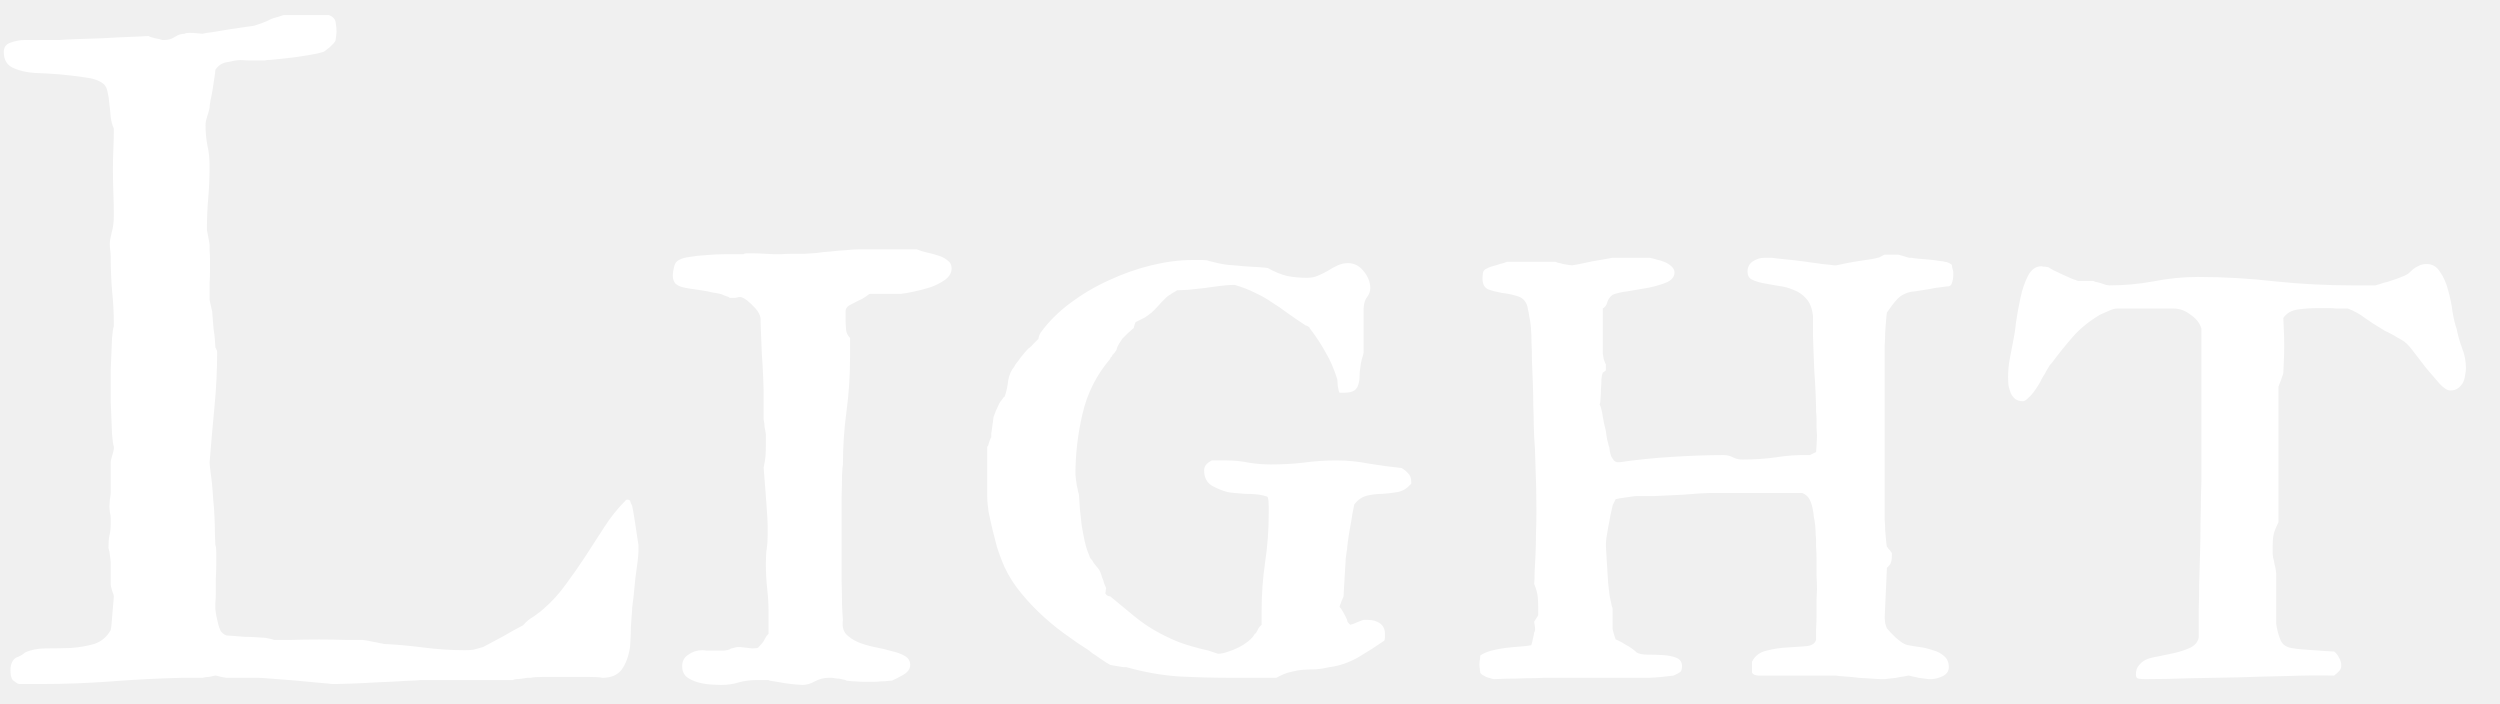
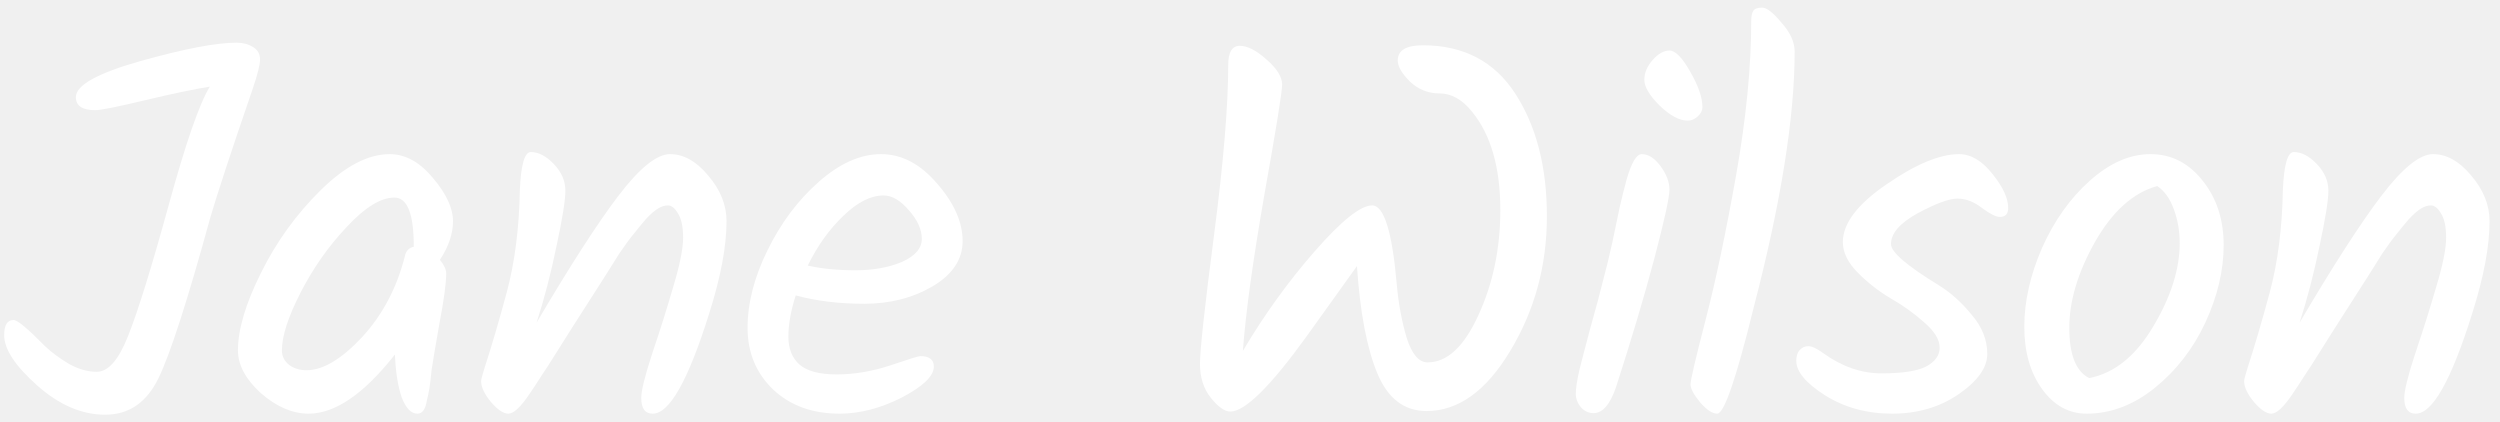
- <svg xmlns="http://www.w3.org/2000/svg" width="64" height="18" viewBox="0 0 64 18" fill="none">
-   <path d="M0.097 1.332C0.097 1.21 0.154 1.13 0.268 1.092C0.39 1.047 0.515 1.024 0.645 1.024H1.534C1.61 1.016 1.754 1.009 1.967 1.001C2.188 0.993 2.416 0.986 2.651 0.978C2.895 0.963 3.123 0.952 3.335 0.944C3.556 0.936 3.712 0.929 3.803 0.921C3.818 0.936 3.871 0.955 3.963 0.978C4.054 0.993 4.118 1.009 4.156 1.024H4.213C4.312 1.024 4.4 0.997 4.476 0.944C4.559 0.891 4.643 0.864 4.726 0.864C4.742 0.849 4.787 0.841 4.863 0.841C4.924 0.841 4.989 0.845 5.057 0.853C5.126 0.86 5.167 0.864 5.183 0.864C5.243 0.849 5.338 0.834 5.468 0.818C5.604 0.796 5.741 0.773 5.878 0.75C6.023 0.727 6.152 0.708 6.266 0.693C6.387 0.678 6.467 0.666 6.505 0.659C6.513 0.659 6.536 0.651 6.574 0.636C6.619 0.621 6.665 0.606 6.71 0.59C6.764 0.568 6.809 0.549 6.847 0.533C6.893 0.511 6.923 0.495 6.939 0.488C6.969 0.473 7.03 0.454 7.121 0.431C7.212 0.4 7.262 0.385 7.269 0.385H7.851H8.421C8.52 0.423 8.577 0.484 8.592 0.568C8.607 0.651 8.615 0.731 8.615 0.807C8.615 0.837 8.611 0.879 8.603 0.932C8.596 0.978 8.592 1.009 8.592 1.024C8.592 1.039 8.577 1.066 8.546 1.104C8.516 1.134 8.482 1.168 8.444 1.206C8.406 1.237 8.368 1.267 8.33 1.297C8.299 1.32 8.276 1.332 8.261 1.332C8.2 1.354 8.102 1.377 7.965 1.4C7.828 1.423 7.683 1.446 7.531 1.468C7.387 1.484 7.246 1.499 7.11 1.514C6.98 1.529 6.889 1.537 6.836 1.537C6.828 1.537 6.809 1.541 6.779 1.548C6.748 1.548 6.71 1.548 6.665 1.548C6.574 1.548 6.471 1.548 6.357 1.548C6.251 1.541 6.182 1.537 6.152 1.537C6.045 1.544 5.928 1.563 5.798 1.594C5.677 1.617 5.582 1.681 5.513 1.788C5.513 1.826 5.506 1.89 5.49 1.981C5.475 2.073 5.46 2.172 5.445 2.278C5.43 2.377 5.411 2.476 5.388 2.574C5.373 2.666 5.365 2.726 5.365 2.757C5.365 2.772 5.354 2.818 5.331 2.894C5.308 2.962 5.297 3 5.297 3.008C5.289 3.03 5.281 3.057 5.274 3.087C5.266 3.118 5.262 3.16 5.262 3.213C5.262 3.388 5.278 3.555 5.308 3.715C5.346 3.874 5.365 4.053 5.365 4.251C5.365 4.532 5.354 4.805 5.331 5.071C5.308 5.33 5.297 5.596 5.297 5.87C5.297 5.885 5.3 5.911 5.308 5.949C5.316 5.98 5.323 6.018 5.331 6.063C5.338 6.109 5.346 6.151 5.354 6.189C5.361 6.227 5.365 6.253 5.365 6.269C5.365 6.284 5.365 6.33 5.365 6.406C5.373 6.474 5.376 6.554 5.376 6.645C5.376 6.736 5.376 6.835 5.376 6.941C5.376 7.048 5.373 7.15 5.365 7.249C5.365 7.348 5.365 7.436 5.365 7.512C5.365 7.588 5.365 7.641 5.365 7.671C5.365 7.671 5.369 7.69 5.376 7.728C5.384 7.759 5.392 7.793 5.399 7.831C5.407 7.861 5.414 7.895 5.422 7.933C5.43 7.964 5.433 7.979 5.433 7.979C5.433 8.009 5.437 8.066 5.445 8.15C5.452 8.234 5.46 8.325 5.468 8.424C5.483 8.515 5.494 8.606 5.502 8.697C5.509 8.781 5.513 8.846 5.513 8.891L5.536 8.937C5.551 8.967 5.559 8.99 5.559 9.005C5.559 9.476 5.536 9.948 5.49 10.419C5.445 10.89 5.403 11.365 5.365 11.844C5.365 11.867 5.369 11.909 5.376 11.97C5.384 12.023 5.392 12.084 5.399 12.152C5.407 12.213 5.414 12.274 5.422 12.335C5.43 12.395 5.433 12.437 5.433 12.46C5.441 12.521 5.449 12.623 5.456 12.768C5.471 12.905 5.483 13.053 5.49 13.213C5.498 13.372 5.502 13.524 5.502 13.669C5.509 13.806 5.513 13.9 5.513 13.954C5.528 13.976 5.536 14.037 5.536 14.136C5.536 14.227 5.536 14.334 5.536 14.455C5.536 14.569 5.532 14.687 5.525 14.809C5.525 14.931 5.525 15.048 5.525 15.162C5.525 15.269 5.521 15.364 5.513 15.447C5.513 15.523 5.513 15.573 5.513 15.596C5.521 15.634 5.528 15.687 5.536 15.755C5.551 15.824 5.566 15.892 5.582 15.96C5.597 16.029 5.62 16.093 5.65 16.154C5.688 16.207 5.737 16.246 5.798 16.268C5.829 16.268 5.89 16.272 5.981 16.28C6.072 16.287 6.167 16.295 6.266 16.303C6.372 16.303 6.471 16.306 6.562 16.314C6.653 16.322 6.714 16.325 6.745 16.325C6.775 16.325 6.824 16.333 6.893 16.348C6.961 16.363 7.003 16.375 7.018 16.382C7.102 16.382 7.246 16.382 7.452 16.382C7.664 16.375 7.9 16.371 8.159 16.371C8.402 16.371 8.63 16.375 8.843 16.382C9.056 16.382 9.204 16.382 9.287 16.382C9.295 16.382 9.322 16.386 9.367 16.394C9.42 16.401 9.477 16.413 9.538 16.428C9.599 16.436 9.656 16.447 9.709 16.462C9.77 16.47 9.808 16.477 9.823 16.485C10.15 16.5 10.488 16.531 10.838 16.576C11.195 16.622 11.545 16.645 11.887 16.645C11.986 16.645 12.062 16.641 12.115 16.633C12.176 16.618 12.259 16.595 12.366 16.565C12.541 16.474 12.712 16.382 12.879 16.291C13.046 16.192 13.217 16.097 13.392 16.006C13.438 15.953 13.479 15.911 13.518 15.881C13.556 15.85 13.594 15.824 13.632 15.801C13.67 15.778 13.708 15.752 13.746 15.721C13.791 15.691 13.844 15.649 13.905 15.596C14.126 15.406 14.319 15.193 14.487 14.957C14.662 14.722 14.829 14.482 14.988 14.239C15.148 13.988 15.308 13.741 15.467 13.498C15.627 13.247 15.809 13.019 16.015 12.813C16.015 12.798 16.034 12.791 16.072 12.791H16.083C16.083 12.791 16.098 12.798 16.129 12.813L16.151 12.882C16.159 12.897 16.167 12.912 16.174 12.928C16.182 12.943 16.186 12.958 16.186 12.973C16.193 12.996 16.205 13.053 16.22 13.144C16.235 13.228 16.25 13.323 16.265 13.429C16.281 13.536 16.296 13.638 16.311 13.737C16.326 13.836 16.338 13.908 16.345 13.954V14.022V14.113C16.345 14.151 16.338 14.239 16.323 14.376C16.307 14.505 16.288 14.649 16.265 14.809C16.25 14.969 16.235 15.12 16.22 15.265C16.205 15.402 16.193 15.493 16.186 15.539C16.186 15.561 16.182 15.622 16.174 15.721C16.167 15.82 16.159 15.93 16.151 16.052C16.151 16.166 16.148 16.276 16.14 16.382C16.132 16.481 16.129 16.542 16.129 16.565C16.091 16.808 16.018 17.002 15.912 17.146C15.806 17.283 15.642 17.352 15.422 17.352C15.353 17.336 15.232 17.329 15.057 17.329C14.882 17.329 14.696 17.329 14.498 17.329C14.3 17.329 14.114 17.329 13.939 17.329C13.765 17.329 13.647 17.336 13.586 17.352C13.571 17.352 13.54 17.352 13.495 17.352C13.457 17.359 13.411 17.367 13.358 17.374C13.305 17.382 13.255 17.386 13.21 17.386C13.172 17.393 13.145 17.401 13.13 17.409H10.781C10.728 17.416 10.591 17.424 10.371 17.431C10.158 17.447 9.93 17.458 9.686 17.466C9.443 17.481 9.211 17.492 8.991 17.5C8.778 17.507 8.645 17.511 8.592 17.511H8.558H8.501C8.455 17.504 8.337 17.492 8.147 17.477C7.965 17.462 7.763 17.443 7.543 17.42C7.33 17.405 7.132 17.39 6.95 17.374C6.767 17.359 6.653 17.352 6.608 17.352H5.798C5.783 17.352 5.737 17.344 5.661 17.329C5.585 17.306 5.536 17.295 5.513 17.295C5.513 17.295 5.494 17.298 5.456 17.306C5.426 17.314 5.392 17.321 5.354 17.329C5.316 17.329 5.278 17.333 5.24 17.34C5.209 17.348 5.19 17.352 5.183 17.352H4.647C4.054 17.367 3.457 17.397 2.857 17.443C2.264 17.488 1.663 17.511 1.055 17.511H0.508C0.493 17.511 0.474 17.507 0.451 17.5C0.436 17.492 0.394 17.462 0.325 17.409C0.31 17.393 0.295 17.359 0.28 17.306C0.272 17.253 0.268 17.203 0.268 17.158C0.268 17.074 0.283 17.002 0.314 16.941C0.352 16.873 0.401 16.831 0.462 16.816C0.477 16.808 0.508 16.793 0.553 16.77C0.599 16.74 0.629 16.717 0.645 16.702C0.797 16.633 0.975 16.599 1.18 16.599C1.393 16.599 1.606 16.595 1.819 16.588C2.032 16.572 2.229 16.538 2.412 16.485C2.594 16.424 2.735 16.306 2.834 16.131C2.841 16.101 2.849 16.044 2.857 15.96C2.864 15.869 2.872 15.778 2.879 15.687C2.887 15.588 2.895 15.501 2.902 15.425C2.91 15.341 2.914 15.288 2.914 15.265C2.914 15.242 2.898 15.193 2.868 15.117C2.845 15.033 2.834 14.984 2.834 14.969V14.376L2.8 14.113C2.792 14.098 2.788 14.083 2.788 14.068C2.781 14.053 2.777 14.037 2.777 14.022C2.777 13.9 2.784 13.798 2.8 13.714C2.822 13.631 2.834 13.536 2.834 13.429V13.247C2.834 13.216 2.826 13.167 2.811 13.099C2.803 13.03 2.8 12.988 2.8 12.973C2.8 12.95 2.803 12.893 2.811 12.802C2.826 12.711 2.834 12.65 2.834 12.62V11.844C2.834 11.806 2.849 11.738 2.879 11.639C2.91 11.54 2.921 11.472 2.914 11.434C2.898 11.396 2.883 11.289 2.868 11.115C2.86 10.94 2.849 10.659 2.834 10.271V9.484C2.849 9.096 2.86 8.819 2.868 8.652C2.883 8.485 2.898 8.386 2.914 8.355V8.298C2.914 8.009 2.898 7.721 2.868 7.432C2.845 7.143 2.834 6.854 2.834 6.565C2.834 6.512 2.83 6.459 2.822 6.406C2.815 6.352 2.811 6.299 2.811 6.246C2.811 6.177 2.826 6.082 2.857 5.961C2.895 5.832 2.914 5.683 2.914 5.516C2.914 5.326 2.91 5.132 2.902 4.935C2.895 4.729 2.891 4.528 2.891 4.33C2.891 4.155 2.895 3.984 2.902 3.817C2.91 3.642 2.914 3.468 2.914 3.293C2.876 3.209 2.849 3.11 2.834 2.996C2.826 2.882 2.815 2.772 2.8 2.666C2.792 2.552 2.777 2.449 2.754 2.358C2.739 2.259 2.701 2.187 2.64 2.141C2.534 2.058 2.378 2.004 2.172 1.981C1.975 1.951 1.754 1.924 1.511 1.902C1.306 1.886 1.097 1.875 0.884 1.867C0.679 1.852 0.508 1.814 0.371 1.753C0.188 1.685 0.097 1.544 0.097 1.332ZM17.463 17.055C17.463 16.926 17.516 16.827 17.622 16.759C17.729 16.683 17.847 16.645 17.976 16.645C18.006 16.645 18.044 16.648 18.09 16.656C18.135 16.656 18.17 16.656 18.192 16.656H18.432C18.439 16.656 18.474 16.656 18.535 16.656C18.603 16.648 18.652 16.637 18.683 16.622C18.698 16.607 18.728 16.595 18.774 16.588C18.827 16.572 18.861 16.565 18.877 16.565H18.922H18.956L19.253 16.599C19.344 16.599 19.397 16.591 19.412 16.576C19.428 16.561 19.462 16.523 19.515 16.462C19.546 16.424 19.568 16.386 19.584 16.348C19.606 16.303 19.637 16.261 19.675 16.223V15.698C19.675 15.478 19.663 15.269 19.64 15.071C19.618 14.866 19.606 14.653 19.606 14.433C19.606 14.258 19.614 14.129 19.629 14.045C19.644 13.954 19.652 13.84 19.652 13.703V13.623C19.652 13.593 19.652 13.543 19.652 13.475C19.652 13.406 19.648 13.311 19.64 13.19C19.633 13.061 19.622 12.897 19.606 12.7C19.591 12.502 19.572 12.259 19.549 11.97C19.572 11.863 19.587 11.772 19.595 11.696C19.602 11.613 19.606 11.518 19.606 11.411V11.115C19.606 11.107 19.602 11.084 19.595 11.046C19.587 11.008 19.58 10.966 19.572 10.921C19.572 10.875 19.568 10.837 19.561 10.807C19.553 10.769 19.549 10.746 19.549 10.738V10.009C19.549 9.955 19.546 9.841 19.538 9.667C19.53 9.484 19.519 9.29 19.504 9.085C19.496 8.88 19.488 8.69 19.481 8.515C19.473 8.332 19.47 8.207 19.47 8.139C19.454 8.055 19.409 7.971 19.333 7.888C19.257 7.804 19.184 7.736 19.116 7.683C19.04 7.629 18.983 7.603 18.945 7.603C18.922 7.603 18.899 7.607 18.877 7.614C18.854 7.622 18.823 7.626 18.785 7.626H18.683C18.668 7.61 18.626 7.591 18.557 7.569C18.489 7.538 18.447 7.523 18.432 7.523C18.409 7.515 18.348 7.504 18.249 7.489C18.158 7.466 18.059 7.447 17.953 7.432C17.847 7.417 17.744 7.401 17.645 7.386C17.554 7.371 17.497 7.359 17.474 7.352C17.406 7.337 17.345 7.306 17.292 7.261C17.246 7.207 17.223 7.139 17.223 7.055C17.223 6.995 17.235 6.919 17.257 6.827C17.28 6.736 17.322 6.679 17.383 6.656C17.444 6.618 17.535 6.592 17.657 6.577C17.786 6.554 17.926 6.539 18.078 6.531C18.23 6.516 18.39 6.508 18.557 6.508C18.724 6.508 18.884 6.508 19.036 6.508C19.051 6.493 19.078 6.485 19.116 6.485C19.162 6.485 19.207 6.485 19.253 6.485C19.359 6.485 19.473 6.489 19.595 6.497C19.716 6.504 19.793 6.508 19.823 6.508C19.846 6.508 19.903 6.508 19.994 6.508C20.085 6.501 20.184 6.497 20.29 6.497C20.404 6.497 20.511 6.497 20.61 6.497C20.709 6.489 20.769 6.485 20.792 6.485C20.8 6.485 20.845 6.482 20.929 6.474C21.02 6.459 21.127 6.447 21.248 6.44C21.37 6.425 21.499 6.413 21.636 6.406C21.773 6.39 21.894 6.383 22.001 6.383H23.472C23.54 6.413 23.624 6.44 23.723 6.463C23.829 6.485 23.928 6.512 24.019 6.542C24.118 6.573 24.198 6.615 24.258 6.668C24.327 6.713 24.361 6.782 24.361 6.873C24.361 6.979 24.308 7.074 24.201 7.158C24.095 7.234 23.97 7.299 23.825 7.352C23.681 7.397 23.536 7.436 23.392 7.466C23.247 7.496 23.137 7.515 23.061 7.523H22.274C22.259 7.523 22.217 7.55 22.149 7.603C22.081 7.648 22.031 7.675 22.001 7.683C21.894 7.736 21.807 7.781 21.738 7.819C21.678 7.857 21.647 7.907 21.647 7.968V8.184C21.647 8.26 21.651 8.344 21.659 8.435C21.666 8.519 21.701 8.591 21.761 8.652V9.165C21.761 9.621 21.731 10.077 21.67 10.533C21.609 10.982 21.579 11.434 21.579 11.89C21.571 11.913 21.564 12.004 21.556 12.164C21.556 12.323 21.552 12.509 21.545 12.722C21.545 12.928 21.545 13.14 21.545 13.361C21.545 13.581 21.545 13.76 21.545 13.897C21.545 13.965 21.545 14.094 21.545 14.284C21.545 14.467 21.545 14.665 21.545 14.877C21.552 15.09 21.556 15.292 21.556 15.482C21.564 15.664 21.571 15.793 21.579 15.869C21.556 16.021 21.583 16.143 21.659 16.234C21.742 16.318 21.845 16.386 21.966 16.439C22.096 16.493 22.236 16.534 22.388 16.565C22.548 16.595 22.692 16.629 22.822 16.667C22.959 16.698 23.073 16.74 23.164 16.793C23.255 16.846 23.301 16.922 23.301 17.021C23.301 17.12 23.244 17.203 23.13 17.272C23.023 17.333 22.936 17.378 22.867 17.409C22.845 17.424 22.803 17.431 22.742 17.431C22.681 17.439 22.616 17.443 22.548 17.443C22.487 17.45 22.43 17.454 22.377 17.454C22.324 17.454 22.29 17.454 22.274 17.454C22.229 17.454 22.172 17.454 22.103 17.454C22.035 17.454 21.966 17.45 21.898 17.443C21.837 17.443 21.78 17.439 21.727 17.431C21.681 17.431 21.655 17.424 21.647 17.409C21.64 17.409 21.621 17.405 21.59 17.397C21.56 17.39 21.526 17.382 21.488 17.374C21.45 17.374 21.412 17.371 21.374 17.363C21.336 17.355 21.313 17.352 21.305 17.352H21.203C21.089 17.352 20.974 17.382 20.86 17.443C20.754 17.504 20.648 17.534 20.541 17.534C20.518 17.534 20.461 17.53 20.37 17.523C20.279 17.515 20.184 17.504 20.085 17.488C19.994 17.473 19.907 17.458 19.823 17.443C19.739 17.435 19.69 17.424 19.675 17.409H19.378C19.219 17.409 19.067 17.428 18.922 17.466C18.785 17.511 18.633 17.534 18.466 17.534C18.398 17.534 18.306 17.53 18.192 17.523C18.078 17.515 17.968 17.496 17.862 17.466C17.755 17.435 17.66 17.39 17.577 17.329C17.501 17.26 17.463 17.169 17.463 17.055ZM25.273 11.434C25.288 11.434 25.303 11.4 25.319 11.331C25.342 11.255 25.361 11.21 25.376 11.194C25.376 11.179 25.376 11.149 25.376 11.103C25.383 11.05 25.391 10.997 25.399 10.944C25.406 10.883 25.414 10.829 25.421 10.784C25.429 10.731 25.433 10.697 25.433 10.681C25.44 10.659 25.452 10.628 25.467 10.59C25.482 10.544 25.501 10.499 25.524 10.453C25.547 10.408 25.566 10.366 25.581 10.328C25.604 10.29 25.623 10.263 25.638 10.248C25.646 10.233 25.657 10.218 25.672 10.202C25.687 10.172 25.703 10.157 25.718 10.157C25.763 10.028 25.794 9.891 25.809 9.746C25.832 9.602 25.885 9.48 25.969 9.381C25.976 9.359 25.995 9.328 26.026 9.29C26.064 9.245 26.098 9.199 26.128 9.153C26.166 9.108 26.201 9.066 26.231 9.028C26.269 8.982 26.299 8.948 26.322 8.925C26.33 8.925 26.345 8.914 26.368 8.891C26.398 8.868 26.425 8.842 26.448 8.811C26.478 8.781 26.505 8.754 26.527 8.732C26.558 8.701 26.577 8.682 26.584 8.675C26.584 8.659 26.592 8.629 26.607 8.583C26.615 8.561 26.626 8.538 26.641 8.515C26.839 8.241 27.09 7.99 27.394 7.762C27.698 7.534 28.025 7.34 28.375 7.181C28.732 7.014 29.097 6.884 29.469 6.793C29.842 6.702 30.195 6.656 30.529 6.656C30.59 6.656 30.67 6.656 30.769 6.656C30.868 6.656 30.925 6.664 30.94 6.679L31.179 6.736C31.233 6.751 31.32 6.767 31.442 6.782C31.571 6.789 31.704 6.801 31.841 6.816C31.978 6.824 32.103 6.831 32.217 6.839C32.339 6.846 32.419 6.854 32.456 6.862C32.631 6.96 32.798 7.029 32.958 7.067C33.118 7.097 33.285 7.112 33.46 7.112C33.566 7.112 33.661 7.093 33.745 7.055C33.836 7.017 33.92 6.976 33.996 6.93C34.079 6.877 34.163 6.831 34.247 6.793C34.33 6.755 34.418 6.736 34.509 6.736C34.669 6.736 34.801 6.805 34.908 6.941C35.022 7.078 35.079 7.223 35.079 7.375C35.079 7.458 35.052 7.534 34.999 7.603C34.946 7.664 34.916 7.762 34.908 7.899V9.028C34.908 9.043 34.893 9.1 34.862 9.199C34.84 9.29 34.828 9.351 34.828 9.381C34.813 9.465 34.805 9.549 34.805 9.632C34.805 9.708 34.794 9.781 34.771 9.849C34.756 9.91 34.722 9.959 34.669 9.997C34.615 10.035 34.528 10.054 34.406 10.054H34.292C34.277 10.031 34.262 9.974 34.247 9.883C34.239 9.792 34.235 9.735 34.235 9.712C34.152 9.446 34.053 9.218 33.939 9.028C33.832 8.83 33.696 8.621 33.528 8.401C33.528 8.386 33.513 8.37 33.483 8.355C33.46 8.34 33.441 8.332 33.426 8.332C33.251 8.218 33.095 8.112 32.958 8.013C32.829 7.914 32.696 7.823 32.559 7.74C32.43 7.648 32.289 7.569 32.137 7.5C31.993 7.424 31.818 7.356 31.613 7.295H31.567H31.533C31.48 7.295 31.385 7.302 31.248 7.318C31.119 7.333 30.978 7.352 30.826 7.375C30.682 7.39 30.541 7.405 30.404 7.42C30.275 7.428 30.184 7.432 30.13 7.432C30.115 7.447 30.085 7.466 30.039 7.489C29.994 7.512 29.967 7.531 29.959 7.546C29.944 7.546 29.914 7.565 29.868 7.603C29.83 7.641 29.785 7.686 29.731 7.74C29.686 7.793 29.64 7.842 29.595 7.888C29.556 7.933 29.53 7.96 29.515 7.968C29.507 7.983 29.48 8.006 29.435 8.036C29.397 8.066 29.355 8.097 29.309 8.127C29.264 8.15 29.218 8.173 29.173 8.196C29.127 8.218 29.097 8.234 29.081 8.241C29.074 8.241 29.062 8.264 29.047 8.31C29.032 8.355 29.024 8.386 29.024 8.401C29.017 8.401 28.998 8.416 28.967 8.447C28.945 8.469 28.914 8.496 28.876 8.526C28.846 8.557 28.815 8.587 28.785 8.618C28.755 8.648 28.736 8.667 28.728 8.675C28.72 8.69 28.694 8.732 28.648 8.8C28.61 8.868 28.591 8.91 28.591 8.925C28.591 8.948 28.572 8.982 28.534 9.028C28.504 9.066 28.485 9.085 28.477 9.085C28.477 9.108 28.466 9.127 28.443 9.142C28.428 9.157 28.42 9.172 28.42 9.188C28.07 9.598 27.835 10.066 27.713 10.59C27.592 11.107 27.531 11.624 27.531 12.141C27.531 12.164 27.535 12.202 27.542 12.255C27.55 12.308 27.557 12.365 27.565 12.426C27.58 12.479 27.592 12.532 27.599 12.585C27.614 12.631 27.622 12.662 27.622 12.677C27.63 12.775 27.637 12.893 27.645 13.03C27.66 13.159 27.675 13.296 27.69 13.441C27.713 13.585 27.74 13.726 27.77 13.863C27.801 13.999 27.839 14.117 27.884 14.216C27.884 14.231 27.896 14.258 27.918 14.296C27.949 14.326 27.975 14.364 27.998 14.41C28.029 14.448 28.055 14.482 28.078 14.512C28.108 14.543 28.124 14.562 28.124 14.569C28.139 14.585 28.154 14.611 28.169 14.649C28.184 14.687 28.2 14.733 28.215 14.786C28.238 14.832 28.253 14.877 28.261 14.923C28.276 14.961 28.287 14.988 28.295 15.003C28.31 15.033 28.317 15.052 28.317 15.06C28.317 15.075 28.314 15.09 28.306 15.105C28.306 15.12 28.306 15.136 28.306 15.151C28.299 15.166 28.295 15.178 28.295 15.185C28.302 15.2 28.314 15.216 28.329 15.231C28.352 15.254 28.382 15.265 28.42 15.265C28.641 15.447 28.838 15.611 29.013 15.755C29.188 15.9 29.366 16.025 29.549 16.131C29.731 16.238 29.933 16.337 30.153 16.428C30.374 16.512 30.636 16.588 30.94 16.656L31.179 16.736C31.248 16.736 31.328 16.721 31.419 16.69C31.518 16.66 31.613 16.622 31.704 16.576C31.795 16.531 31.879 16.477 31.955 16.417C32.031 16.356 32.088 16.291 32.126 16.223C32.141 16.223 32.16 16.2 32.183 16.154C32.206 16.101 32.225 16.067 32.24 16.052L32.297 15.995V15.653C32.297 15.219 32.327 14.797 32.388 14.387C32.449 13.976 32.479 13.566 32.479 13.156C32.479 13.118 32.479 13.053 32.479 12.962C32.479 12.863 32.472 12.787 32.456 12.734C32.456 12.719 32.434 12.707 32.388 12.7C32.35 12.684 32.32 12.677 32.297 12.677C32.282 12.669 32.232 12.662 32.149 12.654C32.065 12.646 31.974 12.643 31.875 12.643C31.784 12.635 31.692 12.627 31.601 12.62C31.51 12.612 31.453 12.604 31.43 12.597C31.301 12.566 31.168 12.513 31.031 12.437C30.894 12.354 30.826 12.224 30.826 12.05C30.826 11.989 30.841 11.939 30.872 11.901C30.902 11.863 30.951 11.825 31.02 11.787H31.396C31.594 11.787 31.784 11.806 31.966 11.844C32.156 11.875 32.346 11.89 32.536 11.89C32.818 11.89 33.095 11.875 33.369 11.844C33.642 11.806 33.924 11.787 34.212 11.787C34.494 11.787 34.767 11.814 35.033 11.867C35.307 11.913 35.588 11.951 35.877 11.981C35.946 12.019 36.002 12.065 36.048 12.118C36.101 12.164 36.128 12.24 36.128 12.346C36.128 12.354 36.128 12.365 36.128 12.38C36.128 12.395 36.12 12.403 36.105 12.403C36.014 12.509 35.904 12.574 35.775 12.597C35.645 12.62 35.516 12.635 35.387 12.643C35.258 12.643 35.128 12.658 34.999 12.688C34.87 12.719 34.76 12.794 34.669 12.916C34.661 12.962 34.646 13.038 34.623 13.144C34.608 13.251 34.589 13.365 34.566 13.486C34.543 13.608 34.524 13.726 34.509 13.84C34.494 13.946 34.486 14.018 34.486 14.056C34.478 14.087 34.467 14.163 34.452 14.284C34.444 14.406 34.437 14.535 34.429 14.672C34.422 14.809 34.414 14.938 34.406 15.06C34.399 15.174 34.395 15.242 34.395 15.265C34.395 15.273 34.387 15.292 34.372 15.322C34.364 15.345 34.353 15.371 34.338 15.402C34.33 15.432 34.319 15.463 34.304 15.493C34.296 15.516 34.292 15.531 34.292 15.539C34.315 15.554 34.349 15.603 34.395 15.687C34.441 15.771 34.471 15.831 34.486 15.869C34.486 15.9 34.498 15.926 34.52 15.949L34.566 15.995C34.627 15.979 34.68 15.96 34.725 15.938C34.764 15.922 34.801 15.907 34.84 15.892C34.877 15.877 34.9 15.869 34.908 15.869H35.022C35.144 15.869 35.246 15.9 35.33 15.96C35.413 16.021 35.455 16.109 35.455 16.223V16.303C35.455 16.356 35.448 16.39 35.432 16.405C35.235 16.542 35.014 16.683 34.771 16.827C34.528 16.964 34.285 17.047 34.041 17.078C33.912 17.108 33.794 17.127 33.688 17.135C33.581 17.135 33.475 17.139 33.369 17.146C33.262 17.154 33.152 17.173 33.038 17.203C32.932 17.226 32.81 17.276 32.673 17.352H31.556C31.084 17.352 30.625 17.34 30.176 17.317C29.735 17.287 29.287 17.207 28.831 17.078C28.823 17.078 28.796 17.078 28.751 17.078C28.713 17.07 28.667 17.063 28.614 17.055C28.568 17.047 28.523 17.04 28.477 17.032C28.439 17.025 28.42 17.021 28.42 17.021C28.405 17.013 28.367 16.991 28.306 16.953C28.253 16.915 28.196 16.877 28.135 16.838C28.074 16.793 28.017 16.755 27.964 16.724C27.918 16.686 27.892 16.664 27.884 16.656C27.679 16.527 27.462 16.379 27.234 16.211C27.006 16.044 26.79 15.862 26.584 15.664C26.379 15.466 26.193 15.257 26.026 15.037C25.858 14.809 25.729 14.573 25.638 14.33C25.608 14.254 25.57 14.148 25.524 14.011C25.486 13.866 25.448 13.718 25.41 13.566C25.372 13.406 25.338 13.251 25.307 13.099C25.285 12.947 25.273 12.817 25.273 12.711V11.434ZM37.873 16.998C37.873 16.975 37.876 16.941 37.884 16.895C37.892 16.85 37.895 16.812 37.895 16.782C37.971 16.728 38.066 16.686 38.18 16.656C38.294 16.626 38.412 16.603 38.534 16.588C38.663 16.572 38.785 16.561 38.899 16.553C39.013 16.546 39.111 16.534 39.195 16.519C39.203 16.512 39.21 16.493 39.218 16.462C39.225 16.424 39.233 16.39 39.241 16.36C39.248 16.322 39.256 16.287 39.264 16.257C39.271 16.219 39.275 16.196 39.275 16.189C39.29 16.173 39.298 16.147 39.298 16.109C39.298 16.071 39.294 16.033 39.286 15.995C39.279 15.949 39.275 15.922 39.275 15.915C39.29 15.892 39.309 15.862 39.332 15.824C39.362 15.786 39.378 15.755 39.378 15.732V15.573C39.378 15.459 39.374 15.36 39.366 15.276C39.359 15.193 39.328 15.082 39.275 14.946C39.283 14.877 39.286 14.778 39.286 14.649C39.294 14.52 39.302 14.372 39.309 14.205C39.317 14.037 39.321 13.859 39.321 13.669C39.328 13.471 39.332 13.273 39.332 13.076C39.332 12.673 39.324 12.297 39.309 11.947C39.302 11.597 39.29 11.346 39.275 11.194C39.275 11.126 39.271 11.02 39.264 10.875C39.264 10.731 39.26 10.567 39.252 10.385C39.252 10.202 39.248 10.012 39.241 9.815C39.233 9.617 39.225 9.427 39.218 9.245C39.218 9.062 39.214 8.903 39.206 8.766C39.206 8.621 39.203 8.519 39.195 8.458C39.195 8.42 39.191 8.37 39.184 8.31C39.176 8.241 39.165 8.173 39.15 8.104C39.142 8.036 39.13 7.975 39.115 7.922C39.108 7.869 39.1 7.835 39.093 7.819C39.054 7.698 38.971 7.618 38.842 7.58C38.72 7.542 38.591 7.515 38.454 7.5C38.325 7.477 38.207 7.447 38.1 7.409C38.002 7.363 37.952 7.272 37.952 7.135C37.952 7.082 37.956 7.033 37.964 6.987C37.971 6.934 38.005 6.896 38.066 6.873C38.089 6.858 38.123 6.843 38.169 6.827C38.222 6.812 38.275 6.797 38.329 6.782C38.389 6.759 38.443 6.744 38.488 6.736C38.534 6.721 38.564 6.71 38.579 6.702H39.195H39.811C39.819 6.702 39.841 6.71 39.879 6.725C39.925 6.732 39.971 6.744 40.016 6.759C40.062 6.767 40.107 6.774 40.153 6.782C40.199 6.789 40.229 6.793 40.244 6.793C40.275 6.786 40.339 6.774 40.438 6.759C40.537 6.736 40.643 6.713 40.757 6.691C40.879 6.668 40.989 6.649 41.088 6.634C41.187 6.618 41.251 6.607 41.282 6.599H41.783H42.228C42.281 6.607 42.342 6.622 42.41 6.645C42.487 6.66 42.559 6.683 42.627 6.713C42.696 6.744 42.753 6.782 42.798 6.827C42.844 6.873 42.867 6.922 42.867 6.976C42.867 7.082 42.802 7.166 42.673 7.226C42.544 7.28 42.392 7.325 42.217 7.363C42.042 7.394 41.863 7.424 41.681 7.455C41.506 7.477 41.373 7.508 41.282 7.546C41.213 7.599 41.168 7.664 41.145 7.74C41.13 7.808 41.092 7.861 41.031 7.899V8.481V9.051C41.031 9.058 41.038 9.104 41.054 9.188C41.077 9.264 41.096 9.309 41.111 9.324V9.427V9.484C41.103 9.484 41.088 9.495 41.065 9.518C41.05 9.526 41.038 9.534 41.031 9.541C41.016 9.572 41.004 9.625 40.997 9.701C40.997 9.777 40.993 9.857 40.985 9.94C40.985 10.024 40.981 10.107 40.974 10.191C40.974 10.267 40.966 10.32 40.951 10.351C40.989 10.434 41.016 10.541 41.031 10.67C41.054 10.799 41.08 10.921 41.111 11.035C41.111 11.05 41.114 11.08 41.122 11.126C41.13 11.164 41.137 11.21 41.145 11.263C41.16 11.308 41.172 11.354 41.179 11.4C41.194 11.438 41.202 11.46 41.202 11.468C41.202 11.491 41.206 11.521 41.213 11.559C41.221 11.597 41.232 11.639 41.248 11.685C41.27 11.723 41.293 11.757 41.316 11.787C41.346 11.818 41.38 11.833 41.419 11.833H41.464C41.875 11.772 42.319 11.726 42.798 11.696C43.277 11.666 43.718 11.65 44.121 11.65C44.212 11.65 44.292 11.669 44.36 11.707C44.436 11.745 44.516 11.764 44.6 11.764C44.911 11.764 45.2 11.745 45.466 11.707C45.732 11.662 46.021 11.643 46.333 11.65L46.492 11.571C46.492 11.556 46.496 11.495 46.504 11.388C46.511 11.282 46.515 11.198 46.515 11.137C46.515 11.099 46.511 11.042 46.504 10.966C46.504 10.89 46.504 10.818 46.504 10.75C46.504 10.674 46.5 10.605 46.492 10.544C46.492 10.484 46.492 10.446 46.492 10.431C46.492 10.385 46.489 10.275 46.481 10.1C46.474 9.917 46.462 9.724 46.447 9.518C46.439 9.313 46.432 9.123 46.424 8.948C46.416 8.773 46.413 8.663 46.413 8.618V8.082C46.39 7.892 46.333 7.747 46.242 7.648C46.15 7.542 46.04 7.466 45.911 7.42C45.789 7.367 45.66 7.333 45.523 7.318C45.386 7.295 45.257 7.272 45.136 7.249C45.022 7.226 44.927 7.196 44.851 7.158C44.775 7.12 44.737 7.052 44.737 6.953C44.737 6.839 44.782 6.751 44.873 6.691C44.965 6.63 45.063 6.599 45.17 6.599H45.352C45.398 6.607 45.501 6.618 45.66 6.634C45.82 6.649 45.987 6.668 46.162 6.691C46.337 6.713 46.5 6.736 46.652 6.759C46.812 6.774 46.911 6.786 46.949 6.793H46.983H47.006C47.074 6.778 47.165 6.759 47.279 6.736C47.393 6.713 47.504 6.694 47.61 6.679C47.724 6.664 47.823 6.649 47.906 6.634C47.998 6.618 48.051 6.607 48.066 6.599C48.089 6.599 48.119 6.588 48.157 6.565C48.203 6.535 48.233 6.52 48.248 6.52H48.431H48.602L48.761 6.565C48.8 6.58 48.837 6.592 48.876 6.599C48.914 6.599 48.936 6.599 48.944 6.599C48.967 6.607 49.02 6.615 49.104 6.622C49.187 6.63 49.278 6.637 49.377 6.645C49.476 6.653 49.563 6.664 49.639 6.679C49.723 6.687 49.773 6.694 49.788 6.702C49.818 6.702 49.856 6.713 49.902 6.736C49.947 6.759 49.97 6.778 49.97 6.793C49.97 6.824 49.978 6.862 49.993 6.907C50.001 6.938 50.004 6.96 50.004 6.976C50.004 6.991 50.004 7.017 50.004 7.055C50.004 7.086 50.001 7.12 49.993 7.158C49.985 7.196 49.974 7.234 49.959 7.272C49.944 7.302 49.921 7.321 49.89 7.329C49.852 7.329 49.788 7.337 49.697 7.352C49.605 7.359 49.51 7.375 49.411 7.397C49.313 7.413 49.218 7.428 49.126 7.443C49.035 7.458 48.974 7.466 48.944 7.466C48.784 7.496 48.659 7.561 48.568 7.66C48.484 7.751 48.397 7.865 48.305 8.002C48.298 8.04 48.29 8.108 48.283 8.207C48.275 8.298 48.267 8.401 48.26 8.515C48.26 8.629 48.256 8.739 48.248 8.846C48.248 8.944 48.248 9.013 48.248 9.051V11.103V13.133C48.248 13.163 48.248 13.22 48.248 13.304C48.256 13.387 48.26 13.475 48.26 13.566C48.267 13.657 48.275 13.745 48.283 13.828C48.29 13.912 48.298 13.969 48.305 13.999C48.321 14.007 48.332 14.022 48.34 14.045C48.355 14.06 48.37 14.075 48.385 14.091L48.431 14.159V14.25C48.431 14.311 48.423 14.36 48.408 14.398C48.401 14.436 48.366 14.482 48.305 14.535L48.248 15.812C48.248 15.835 48.252 15.881 48.26 15.949C48.275 16.01 48.29 16.055 48.305 16.086C48.328 16.109 48.359 16.143 48.397 16.189C48.442 16.234 48.488 16.28 48.533 16.325C48.587 16.371 48.64 16.413 48.693 16.451C48.754 16.489 48.811 16.512 48.864 16.519C48.94 16.534 49.035 16.55 49.149 16.565C49.263 16.58 49.373 16.607 49.48 16.645C49.594 16.675 49.689 16.724 49.765 16.793C49.849 16.861 49.89 16.956 49.89 17.078C49.89 17.184 49.833 17.264 49.719 17.317C49.613 17.363 49.518 17.386 49.434 17.386H49.377C49.362 17.386 49.328 17.382 49.275 17.374C49.229 17.367 49.176 17.359 49.115 17.352C49.062 17.336 49.009 17.325 48.955 17.317C48.91 17.302 48.879 17.295 48.864 17.295C48.849 17.295 48.807 17.302 48.739 17.317C48.678 17.325 48.613 17.336 48.545 17.352C48.477 17.359 48.412 17.367 48.351 17.374C48.29 17.382 48.256 17.386 48.248 17.386H48.191H48.134C48.112 17.386 48.047 17.382 47.941 17.374C47.834 17.367 47.716 17.359 47.587 17.352C47.465 17.336 47.344 17.325 47.222 17.317C47.108 17.31 47.036 17.302 47.006 17.295H45.01C44.98 17.295 44.946 17.287 44.908 17.272C44.87 17.249 44.851 17.23 44.851 17.215V17.078V16.941C44.927 16.789 45.052 16.694 45.227 16.656C45.402 16.61 45.577 16.584 45.751 16.576C45.934 16.561 46.097 16.55 46.242 16.542C46.386 16.527 46.47 16.47 46.492 16.371C46.492 16.318 46.492 16.23 46.492 16.109C46.5 15.979 46.504 15.85 46.504 15.721C46.504 15.584 46.504 15.455 46.504 15.333C46.511 15.212 46.515 15.128 46.515 15.082C46.515 14.999 46.511 14.889 46.504 14.752C46.504 14.615 46.504 14.482 46.504 14.353C46.504 14.216 46.5 14.098 46.492 13.999C46.492 13.893 46.492 13.828 46.492 13.806C46.492 13.79 46.489 13.748 46.481 13.68C46.481 13.612 46.477 13.54 46.47 13.463C46.462 13.38 46.451 13.304 46.435 13.235C46.428 13.159 46.42 13.106 46.413 13.076C46.398 12.969 46.371 12.878 46.333 12.802C46.303 12.726 46.238 12.665 46.139 12.62H44.976H43.79C43.76 12.62 43.672 12.623 43.528 12.631C43.391 12.639 43.239 12.65 43.072 12.665C42.905 12.673 42.745 12.681 42.593 12.688C42.449 12.696 42.361 12.7 42.331 12.7H42.194H41.897C41.875 12.7 41.837 12.703 41.783 12.711C41.738 12.719 41.685 12.726 41.624 12.734C41.571 12.741 41.517 12.749 41.464 12.757C41.419 12.764 41.384 12.772 41.361 12.779C41.354 12.794 41.339 12.825 41.316 12.87C41.293 12.909 41.282 12.935 41.282 12.95C41.267 13.011 41.248 13.095 41.225 13.201C41.209 13.3 41.191 13.403 41.168 13.509C41.153 13.608 41.137 13.699 41.122 13.783C41.114 13.859 41.111 13.904 41.111 13.919C41.111 13.973 41.114 14.056 41.122 14.17C41.13 14.284 41.137 14.41 41.145 14.547C41.153 14.676 41.16 14.801 41.168 14.923C41.183 15.044 41.194 15.143 41.202 15.219C41.202 15.227 41.206 15.25 41.213 15.288C41.221 15.318 41.228 15.352 41.236 15.39C41.244 15.428 41.251 15.466 41.259 15.504C41.274 15.542 41.282 15.565 41.282 15.573V15.926V16.086C41.282 16.109 41.293 16.158 41.316 16.234C41.339 16.31 41.354 16.356 41.361 16.371C41.369 16.371 41.396 16.382 41.441 16.405C41.495 16.428 41.548 16.458 41.601 16.496C41.662 16.527 41.719 16.561 41.772 16.599C41.825 16.637 41.867 16.671 41.897 16.702C41.958 16.74 42.053 16.759 42.182 16.759C42.312 16.759 42.441 16.762 42.57 16.77C42.699 16.778 42.813 16.8 42.912 16.838C43.011 16.877 43.06 16.949 43.06 17.055C43.06 17.123 43.045 17.173 43.015 17.203C42.984 17.226 42.927 17.256 42.844 17.295C42.623 17.325 42.41 17.344 42.205 17.352C42.008 17.352 41.806 17.352 41.601 17.352H40.62H39.845C39.784 17.352 39.678 17.352 39.526 17.352C39.381 17.359 39.222 17.363 39.047 17.363C38.88 17.371 38.72 17.374 38.568 17.374C38.416 17.382 38.31 17.386 38.249 17.386C38.226 17.386 38.196 17.378 38.157 17.363C38.12 17.355 38.081 17.344 38.044 17.329C38.005 17.306 37.971 17.287 37.941 17.272C37.91 17.249 37.895 17.23 37.895 17.215C37.888 17.184 37.884 17.154 37.884 17.123C37.876 17.093 37.873 17.051 37.873 16.998ZM54.679 17.272C54.679 17.173 54.702 17.097 54.748 17.044C54.793 16.983 54.85 16.933 54.919 16.895C54.995 16.858 55.105 16.827 55.249 16.804C55.394 16.774 55.538 16.743 55.683 16.713C55.835 16.675 55.968 16.629 56.082 16.576C56.196 16.515 56.264 16.432 56.287 16.325V16.086V15.972C56.287 15.919 56.287 15.801 56.287 15.618C56.294 15.428 56.298 15.212 56.298 14.969C56.306 14.718 56.313 14.452 56.321 14.17C56.329 13.889 56.333 13.623 56.333 13.372C56.34 13.121 56.344 12.905 56.344 12.722C56.352 12.532 56.355 12.407 56.355 12.346V10.373V8.412C56.317 8.275 56.226 8.158 56.082 8.059C55.945 7.952 55.8 7.899 55.648 7.899H54.189C54.136 7.899 54.06 7.922 53.961 7.968C53.862 8.013 53.794 8.044 53.756 8.059C53.467 8.234 53.235 8.424 53.06 8.629C52.885 8.827 52.711 9.043 52.536 9.279C52.52 9.294 52.498 9.321 52.467 9.359C52.444 9.397 52.418 9.442 52.387 9.495C52.365 9.541 52.338 9.587 52.308 9.632C52.285 9.67 52.27 9.697 52.262 9.712C52.247 9.75 52.22 9.8 52.182 9.86C52.144 9.921 52.102 9.982 52.057 10.043C52.011 10.104 51.962 10.157 51.908 10.202C51.863 10.248 51.821 10.271 51.783 10.271C51.707 10.271 51.642 10.252 51.589 10.214C51.544 10.176 51.506 10.126 51.475 10.066C51.452 10.005 51.433 9.94 51.418 9.872C51.411 9.796 51.407 9.724 51.407 9.655C51.407 9.488 51.422 9.328 51.452 9.176C51.483 9.024 51.513 8.865 51.544 8.697C51.566 8.599 51.589 8.447 51.612 8.241C51.642 8.028 51.681 7.819 51.726 7.614C51.772 7.401 51.836 7.215 51.92 7.055C52.004 6.896 52.118 6.816 52.262 6.816C52.27 6.816 52.285 6.82 52.308 6.827C52.33 6.827 52.349 6.827 52.365 6.827C52.387 6.835 52.41 6.839 52.433 6.839C52.456 6.854 52.501 6.881 52.57 6.919C52.638 6.949 52.711 6.983 52.786 7.021C52.87 7.059 52.946 7.093 53.014 7.124C53.083 7.154 53.125 7.169 53.14 7.169C53.148 7.177 53.17 7.185 53.208 7.192C53.254 7.192 53.3 7.192 53.345 7.192C53.398 7.192 53.448 7.192 53.493 7.192C53.539 7.192 53.569 7.192 53.585 7.192C53.585 7.192 53.604 7.2 53.642 7.215C53.687 7.223 53.733 7.234 53.779 7.249C53.832 7.264 53.877 7.28 53.915 7.295C53.961 7.302 53.987 7.306 53.995 7.306C54.375 7.306 54.751 7.272 55.124 7.204C55.504 7.128 55.884 7.09 56.264 7.09C56.933 7.09 57.594 7.128 58.248 7.204C58.909 7.272 59.571 7.306 60.232 7.306H60.814C60.829 7.299 60.867 7.287 60.928 7.272C60.988 7.249 61.053 7.23 61.121 7.215C61.19 7.192 61.258 7.169 61.327 7.147C61.395 7.124 61.444 7.105 61.475 7.09C61.543 7.067 61.6 7.04 61.646 7.01C61.691 6.972 61.733 6.934 61.771 6.896C61.817 6.858 61.866 6.827 61.92 6.805C61.973 6.774 62.041 6.759 62.125 6.759C62.269 6.759 62.383 6.827 62.467 6.964C62.558 7.093 62.627 7.249 62.672 7.432C62.725 7.614 62.763 7.8 62.786 7.99C62.817 8.173 62.851 8.313 62.889 8.412C62.919 8.572 62.965 8.735 63.026 8.903C63.094 9.07 63.128 9.245 63.128 9.427C63.128 9.48 63.121 9.541 63.105 9.61C63.098 9.678 63.079 9.743 63.048 9.803C63.018 9.857 62.976 9.902 62.923 9.94C62.87 9.978 62.805 9.997 62.729 9.997C62.653 9.997 62.562 9.94 62.456 9.826C62.349 9.705 62.235 9.572 62.113 9.427C61.999 9.275 61.885 9.127 61.771 8.982C61.665 8.838 61.566 8.743 61.475 8.697C61.46 8.69 61.425 8.671 61.372 8.64C61.327 8.61 61.273 8.58 61.213 8.549C61.159 8.519 61.106 8.492 61.053 8.469C61.007 8.439 60.977 8.42 60.962 8.412C60.817 8.329 60.677 8.237 60.54 8.139C60.411 8.04 60.266 7.96 60.107 7.899C60.084 7.899 60.042 7.899 59.981 7.899C59.928 7.899 59.871 7.899 59.81 7.899C59.749 7.892 59.692 7.888 59.639 7.888C59.594 7.888 59.559 7.888 59.536 7.888H59.32C59.16 7.888 58.997 7.899 58.83 7.922C58.662 7.945 58.537 8.017 58.453 8.139C58.453 8.199 58.457 8.294 58.465 8.424C58.472 8.553 58.476 8.694 58.476 8.846C58.476 8.998 58.472 9.138 58.465 9.267C58.457 9.397 58.453 9.488 58.453 9.541C58.453 9.556 58.446 9.583 58.431 9.621C58.423 9.651 58.411 9.686 58.396 9.724C58.381 9.762 58.366 9.8 58.351 9.838C58.343 9.868 58.336 9.887 58.328 9.895V13.372C58.26 13.509 58.218 13.616 58.203 13.691C58.187 13.768 58.18 13.87 58.18 13.999V14.17C58.18 14.186 58.184 14.22 58.191 14.273C58.206 14.319 58.218 14.372 58.225 14.433C58.24 14.486 58.252 14.539 58.26 14.592C58.267 14.638 58.271 14.668 58.271 14.684V15.972C58.294 16.131 58.332 16.272 58.385 16.394C58.438 16.515 58.552 16.584 58.727 16.599C58.757 16.607 58.818 16.614 58.909 16.622C59.008 16.629 59.111 16.637 59.217 16.645C59.331 16.652 59.438 16.66 59.536 16.667C59.643 16.675 59.715 16.679 59.753 16.679C59.806 16.717 59.848 16.77 59.879 16.838C59.917 16.899 59.936 16.964 59.936 17.032C59.936 17.093 59.92 17.139 59.89 17.169C59.867 17.2 59.822 17.241 59.753 17.295C59.381 17.287 58.985 17.291 58.567 17.306C58.157 17.314 57.739 17.325 57.313 17.34C56.895 17.348 56.481 17.355 56.07 17.363C55.66 17.378 55.276 17.386 54.919 17.386C54.858 17.386 54.801 17.382 54.748 17.374C54.702 17.367 54.679 17.333 54.679 17.272Z" fill="white" />
+ <svg xmlns="http://www.w3.org/2000/svg" width="172" height="29" viewBox="0 0 172 29" fill="none">
+   <path d="M0.287 23.06C0.287 22.364 0.503 22.016 0.935 22.016C1.199 22.016 1.919 22.616 3.095 23.816C3.551 24.248 4.103 24.656 4.751 25.04C5.399 25.4 6.035 25.58 6.659 25.58C7.451 25.58 8.171 24.752 8.819 23.096C9.491 21.416 10.415 18.44 11.591 14.168C12.767 9.872 13.715 7.136 14.435 5.96C13.379 6.128 11.891 6.44 9.971 6.896C8.075 7.352 6.935 7.58 6.551 7.58C5.663 7.58 5.219 7.28 5.219 6.68C5.219 5.864 6.707 5.036 9.683 4.196C12.683 3.356 14.879 2.936 16.271 2.936C16.703 2.936 17.075 3.032 17.387 3.224C17.723 3.416 17.891 3.704 17.891 4.088C17.891 4.448 17.723 5.12 17.387 6.104C15.899 10.448 14.927 13.4 14.471 14.96C12.911 20.648 11.723 24.332 10.907 26.012C10.091 27.692 8.867 28.532 7.235 28.532C5.627 28.532 4.067 27.86 2.555 26.516C1.043 25.172 0.287 24.02 0.287 23.06Z" fill="white" />
+   <path d="M26.811 10.604C27.891 10.604 28.887 11.156 29.799 12.26C30.711 13.34 31.167 14.324 31.167 15.212C31.167 16.076 30.867 16.964 30.267 17.876C30.555 18.236 30.699 18.548 30.699 18.812C30.699 19.484 30.543 20.636 30.231 22.268C29.943 23.9 29.763 24.968 29.691 25.472C29.643 25.976 29.595 26.384 29.547 26.696C29.499 26.984 29.439 27.272 29.367 27.56C29.271 28.16 29.055 28.46 28.719 28.46C28.287 28.46 27.927 28.088 27.639 27.344C27.375 26.576 27.219 25.592 27.171 24.392C25.035 27.104 23.055 28.46 21.231 28.46C20.127 28.46 19.035 27.992 17.955 27.056C16.899 26.096 16.371 25.112 16.371 24.104C16.371 22.664 16.899 20.888 17.955 18.776C19.011 16.64 20.379 14.744 22.059 13.088C23.739 11.432 25.323 10.604 26.811 10.604ZM28.467 16.94C28.467 14.708 28.023 13.592 27.135 13.592C26.199 13.592 25.107 14.264 23.859 15.608C22.611 16.928 21.555 18.428 20.691 20.108C19.827 21.788 19.395 23.12 19.395 24.104C19.395 24.512 19.563 24.848 19.899 25.112C20.235 25.352 20.631 25.472 21.087 25.472C22.215 25.472 23.487 24.716 24.903 23.204C26.319 21.668 27.303 19.808 27.855 17.624C27.927 17.264 28.131 17.048 28.467 16.976V16.94Z" fill="white" />
+   <path d="M36.918 22.196C39.222 18.284 41.094 15.38 42.534 13.484C43.998 11.564 45.186 10.604 46.098 10.604C47.034 10.604 47.91 11.096 48.726 12.08C49.566 13.064 49.986 14.108 49.986 15.212C49.986 16.94 49.59 19.052 48.798 21.548C47.358 26.156 46.062 28.46 44.91 28.46C44.382 28.46 44.118 28.1 44.118 27.38C44.118 26.876 44.37 25.856 44.874 24.32C45.402 22.76 45.882 21.236 46.314 19.748C46.77 18.236 46.998 17.108 46.998 16.364C46.998 15.596 46.878 15.032 46.638 14.672C46.422 14.312 46.194 14.132 45.954 14.132C45.738 14.132 45.51 14.204 45.27 14.348C45.03 14.492 44.754 14.732 44.442 15.068C44.154 15.404 43.878 15.74 43.614 16.076C43.35 16.388 43.014 16.844 42.606 17.444C42.222 18.044 41.898 18.56 41.634 18.992C41.37 19.4 40.986 20 40.482 20.792C39.978 21.584 39.594 22.184 39.33 22.592C39.066 23 38.718 23.552 38.286 24.248C37.854 24.944 37.506 25.484 37.242 25.868C37.002 26.252 36.726 26.672 36.414 27.128C35.814 28.016 35.334 28.46 34.974 28.46C34.638 28.46 34.242 28.196 33.786 27.668C33.33 27.116 33.102 26.636 33.102 26.228C33.102 26.108 33.186 25.784 33.354 25.256C33.81 23.864 34.314 22.148 34.866 20.108C35.418 18.044 35.718 15.704 35.766 13.088C35.838 11.336 36.09 10.46 36.522 10.46C37.05 10.46 37.578 10.736 38.106 11.288C38.634 11.84 38.898 12.452 38.898 13.124C38.898 13.772 38.694 15.044 38.286 16.94C37.902 18.812 37.446 20.564 36.918 22.196Z" fill="white" />
+   <path d="M66.229 16.58C66.229 17.852 65.533 18.896 64.141 19.712C62.773 20.504 61.213 20.9 59.461 20.9C57.733 20.9 56.161 20.708 54.745 20.324C54.409 21.38 54.241 22.328 54.241 23.168C54.241 23.984 54.493 24.62 54.997 25.076C55.525 25.532 56.377 25.76 57.553 25.76C58.753 25.76 59.977 25.556 61.225 25.148C62.497 24.716 63.193 24.5 63.313 24.5C63.937 24.5 64.249 24.74 64.249 25.22C64.249 25.868 63.517 26.576 62.053 27.344C60.589 28.088 59.161 28.46 57.769 28.46C55.897 28.46 54.373 27.908 53.197 26.804C52.021 25.676 51.433 24.26 51.433 22.556C51.433 20.852 51.889 19.076 52.801 17.228C53.713 15.356 54.889 13.784 56.329 12.512C57.769 11.24 59.197 10.604 60.613 10.604C62.029 10.604 63.313 11.276 64.465 12.62C65.641 13.964 66.229 15.284 66.229 16.58ZM60.793 13.448C59.905 13.448 58.981 13.916 58.021 14.852C57.061 15.764 56.245 16.904 55.573 18.272C56.533 18.488 57.625 18.596 58.849 18.596C60.073 18.596 61.141 18.404 62.053 18.02C62.965 17.612 63.421 17.084 63.421 16.436C63.421 15.788 63.121 15.128 62.521 14.456C61.945 13.784 61.369 13.448 60.793 13.448Z" fill="white" />
+   <path d="M97.894 3.116C100.702 3.116 102.826 4.232 104.266 6.464C105.706 8.696 106.426 11.504 106.426 14.888C106.426 18.272 105.586 21.356 103.906 24.14C102.25 26.9 100.33 28.28 98.145 28.28C96.609 28.28 95.481 27.416 94.761 25.688C94.041 23.96 93.573 21.5 93.358 18.308C92.35 19.724 91.198 21.332 89.901 23.132C87.406 26.588 85.653 28.316 84.645 28.316C84.261 28.316 83.817 28.004 83.314 27.38C82.809 26.756 82.558 25.976 82.558 25.04C82.558 24.08 82.882 21.116 83.529 16.148C84.177 11.156 84.501 7.268 84.501 4.484C84.501 3.596 84.766 3.152 85.293 3.152C85.822 3.152 86.433 3.464 87.129 4.088C87.85 4.712 88.21 5.288 88.21 5.816C88.21 6.32 87.802 8.852 86.986 13.412C86.194 17.972 85.701 21.548 85.51 24.14C86.974 21.668 88.618 19.388 90.442 17.3C92.29 15.188 93.609 14.132 94.401 14.132C95.218 14.132 95.781 15.932 96.094 19.532C96.213 20.876 96.442 22.112 96.778 23.24C97.138 24.368 97.618 24.932 98.218 24.932C99.561 24.932 100.726 23.852 101.71 21.692C102.718 19.508 103.222 17.096 103.222 14.456C103.222 11.528 102.574 9.272 101.278 7.688C100.606 6.848 99.862 6.428 99.046 6.428C98.254 6.428 97.57 6.152 96.993 5.6C96.442 5.048 96.165 4.568 96.165 4.16C96.165 3.464 96.742 3.116 97.894 3.116Z" fill="white" />
+   <path d="M113.13 5.492C113.13 5.012 113.322 4.556 113.706 4.124C114.09 3.692 114.474 3.476 114.858 3.476C115.266 3.476 115.746 3.968 116.298 4.952C116.85 5.912 117.126 6.716 117.126 7.364C117.126 7.604 117.018 7.82 116.802 8.012C116.586 8.204 116.358 8.3 116.118 8.3C115.542 8.3 114.894 7.952 114.174 7.256C113.478 6.56 113.13 5.972 113.13 5.492ZM112.95 10.604C113.406 10.604 113.838 10.88 114.246 11.432C114.654 11.984 114.858 12.524 114.858 13.052C114.858 13.58 114.51 15.164 113.814 17.804C113.118 20.42 112.242 23.36 111.186 26.624C110.778 27.824 110.262 28.424 109.638 28.424C109.302 28.424 109.014 28.292 108.774 28.028C108.534 27.74 108.414 27.428 108.414 27.092C108.414 26.732 108.498 26.18 108.666 25.436C108.858 24.668 109.122 23.66 109.458 22.412C109.818 21.14 110.094 20.108 110.286 19.316C110.502 18.524 110.718 17.636 110.934 16.652C111.15 15.644 111.318 14.84 111.438 14.24C111.582 13.616 111.738 12.992 111.906 12.368C112.242 11.192 112.59 10.604 112.95 10.604Z" fill="white" />
+   <path d="M123.472 3.548C123.472 8.06 122.536 13.916 120.664 21.116C119.464 26.012 118.624 28.46 118.144 28.46C117.808 28.46 117.412 28.196 116.956 27.668C116.524 27.14 116.308 26.732 116.308 26.444C116.308 26.156 116.656 24.668 117.352 21.98C118.048 19.292 118.744 15.992 119.44 12.08C120.136 8.144 120.484 4.604 120.484 1.46C120.484 1.124 120.532 0.884 120.628 0.74C120.724 0.596 120.928 0.524 121.24 0.524C121.552 0.524 121.996 0.872 122.572 1.568C123.172 2.24 123.472 2.9 123.472 3.548Z" fill="white" />
+   <path d="M134.78 10.604C135.596 10.604 136.364 11.06 137.084 11.972C137.804 12.86 138.164 13.64 138.164 14.312C138.164 14.72 137.972 14.924 137.588 14.924C137.324 14.924 136.916 14.72 136.364 14.312C135.812 13.88 135.248 13.664 134.672 13.664C134.096 13.664 133.184 14 131.936 14.672C130.712 15.344 130.1 16.052 130.1 16.796C130.1 17.348 131.204 18.296 133.412 19.64C134.252 20.168 135.008 20.852 135.68 21.692C136.376 22.508 136.724 23.396 136.724 24.356C136.724 25.292 136.064 26.216 134.744 27.128C133.448 28.016 131.924 28.46 130.172 28.46C128.444 28.46 126.908 28.04 125.564 27.2C124.244 26.36 123.584 25.568 123.584 24.824C123.584 24.512 123.656 24.272 123.8 24.104C123.968 23.912 124.172 23.816 124.412 23.816C124.652 23.816 124.988 23.972 125.42 24.284C126.716 25.22 128.06 25.688 129.452 25.688C130.868 25.688 131.888 25.532 132.512 25.22C133.136 24.884 133.448 24.452 133.448 23.924C133.448 23.372 133.1 22.796 132.404 22.196C131.708 21.572 130.94 21.02 130.1 20.54C129.284 20.06 128.528 19.472 127.832 18.776C127.136 18.08 126.788 17.372 126.788 16.652C126.788 15.38 127.784 14.06 129.776 12.692C131.792 11.3 133.46 10.604 134.78 10.604Z" fill="white" />
+   <path d="M149.964 16.724C149.964 15.908 149.832 15.14 149.568 14.42C149.304 13.676 148.92 13.136 148.416 12.8C146.76 13.256 145.332 14.54 144.132 16.652C142.956 18.74 142.368 20.708 142.368 22.556C142.368 24.404 142.824 25.556 143.736 26.012C145.464 25.676 146.928 24.5 148.128 22.484C149.352 20.444 149.964 18.524 149.964 16.724ZM140.496 17.048C141.336 15.176 142.428 13.64 143.772 12.44C145.14 11.216 146.532 10.604 147.948 10.604C149.388 10.604 150.588 11.216 151.548 12.44C152.508 13.64 152.988 15.116 152.988 16.868C152.988 18.596 152.568 20.372 151.728 22.196C150.888 23.996 149.724 25.496 148.236 26.696C146.772 27.872 145.212 28.46 143.556 28.46C142.332 28.46 141.312 27.896 140.496 26.768C139.68 25.64 139.272 24.212 139.272 22.484C139.272 20.732 139.68 18.92 140.496 17.048Z" fill="white" />
+   <path d="M158.213 22.196C160.517 18.284 162.389 15.38 163.829 13.484C165.293 11.564 166.481 10.604 167.393 10.604C168.329 10.604 169.205 11.096 170.021 12.08C170.861 13.064 171.281 14.108 171.281 15.212C171.281 16.94 170.885 19.052 170.093 21.548C168.653 26.156 167.357 28.46 166.205 28.46C165.677 28.46 165.413 28.1 165.413 27.38C165.413 26.876 165.665 25.856 166.169 24.32C166.697 22.76 167.177 21.236 167.609 19.748C168.065 18.236 168.293 17.108 168.293 16.364C168.293 15.596 168.173 15.032 167.933 14.672C167.717 14.312 167.489 14.132 167.249 14.132C167.033 14.132 166.805 14.204 166.565 14.348C166.325 14.492 166.049 14.732 165.737 15.068C165.449 15.404 165.173 15.74 164.909 16.076C164.645 16.388 164.309 16.844 163.901 17.444C163.517 18.044 163.193 18.56 162.929 18.992C162.665 19.4 162.281 20 161.777 20.792C161.273 21.584 160.889 22.184 160.625 22.592C160.361 23 160.013 23.552 159.581 24.248C159.149 24.944 158.801 25.484 158.537 25.868C158.297 26.252 158.021 26.672 157.709 27.128C157.109 28.016 156.629 28.46 156.269 28.46C155.933 28.46 155.537 28.196 155.081 27.668C154.625 27.116 154.397 26.636 154.397 26.228C154.397 26.108 154.481 25.784 154.649 25.256C155.105 23.864 155.609 22.148 156.161 20.108C156.713 18.044 157.013 15.704 157.061 13.088C157.133 11.336 157.385 10.46 157.817 10.46C158.345 10.46 158.873 10.736 159.401 11.288C159.929 11.84 160.193 12.452 160.193 13.124C160.193 13.772 159.989 15.044 159.581 16.94C159.197 18.812 158.741 20.564 158.213 22.196Z" fill="white" />
</svg>
